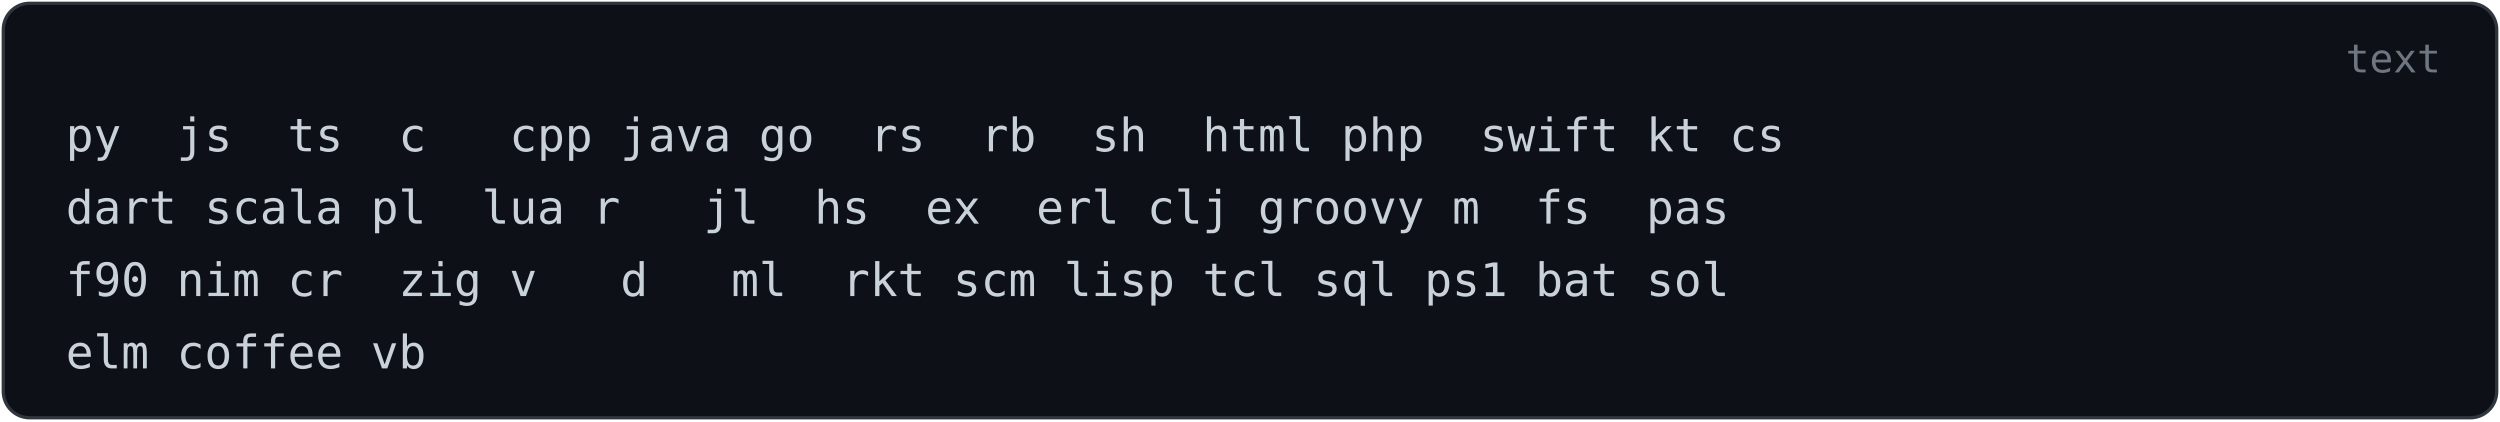
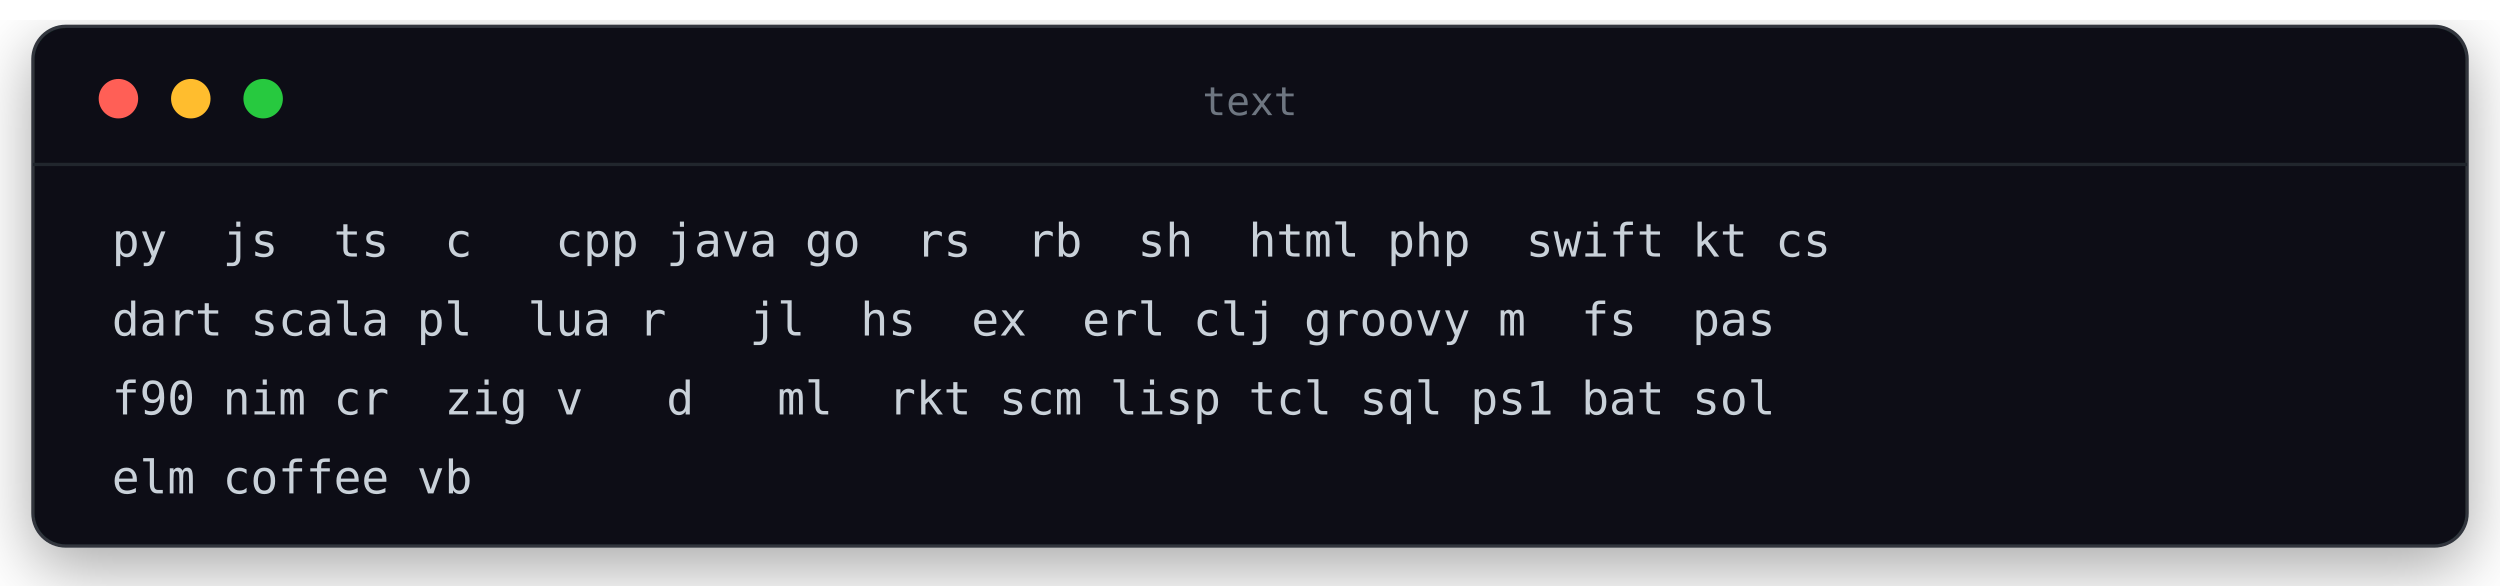
- <svg xmlns="http://www.w3.org/2000/svg" width="760" height="128" viewBox="0 0 760 128" font-family="ui-monospace, SFMono-Regular, Menlo, Consolas, monospace" font-size="14">
-   <rect x="1" y="1" width="758" height="126" rx="8" fill="#0d1117" stroke="#30363d" />
-   <text x="742" y="22" text-anchor="end" fill="#6e7681" font-size="12">text</text>
-   <text x="20" y="46" xml:space="preserve" fill="#c9d1d9">py  js  ts  c   cpp java go  rs  rb  sh  html php  swift kt cs</text>
-   <text x="20" y="68" xml:space="preserve" fill="#c9d1d9">dart scala pl  lua r   jl  hs  ex  erl clj groovy m  fs  pas</text>
-   <text x="20" y="90" xml:space="preserve" fill="#c9d1d9">f90 nim cr  zig v   d   ml  rkt scm lisp tcl sql ps1 bat sol</text>
-   <text x="20" y="112" xml:space="preserve" fill="#c9d1d9">elm coffee vb</text>
+ <svg xmlns="http://www.w3.org/2000/svg" width="760" height="178" viewBox="0 0 760 178" font-family="ui-monospace, SFMono-Regular, Menlo, Consolas, monospace" font-size="14">
+   <defs>
+     <filter id="sh" x="-20%" y="-20%" width="140%" height="140%">
+       <feDropShadow dx="0" dy="6" stdDeviation="10" flood-color="#000000" flood-opacity="0.35" />
+     </filter>
+   </defs>
+   <rect x="10" y="8" width="740" height="158" rx="10" fill="#0d1117" stroke="#30363d" filter="url(#sh)" />
+   <circle cx="36" cy="30" r="6" fill="#ff5f56" />
+   <circle cx="58" cy="30" r="6" fill="#ffbd2e" />
+   <circle cx="80" cy="30" r="6" fill="#27c93f" />
+   <text x="380" y="35" text-anchor="middle" fill="#6e7681" font-size="12">text</text>
+   <line x1="10" y1="50" x2="750" y2="50" stroke="#21262d" />
+   <text x="34" y="78" xml:space="preserve" fill="#c9d1d9">py  js  ts  c   cpp java go  rs  rb  sh  html php  swift kt cs</text>
+   <text x="34" y="102" xml:space="preserve" fill="#c9d1d9">dart scala pl  lua r   jl  hs  ex  erl clj groovy m  fs  pas</text>
+   <text x="34" y="126" xml:space="preserve" fill="#c9d1d9">f90 nim cr  zig v   d   ml  rkt scm lisp tcl sql ps1 bat sol</text>
+   <text x="34" y="150" xml:space="preserve" fill="#c9d1d9">elm coffee vb</text>
</svg>
